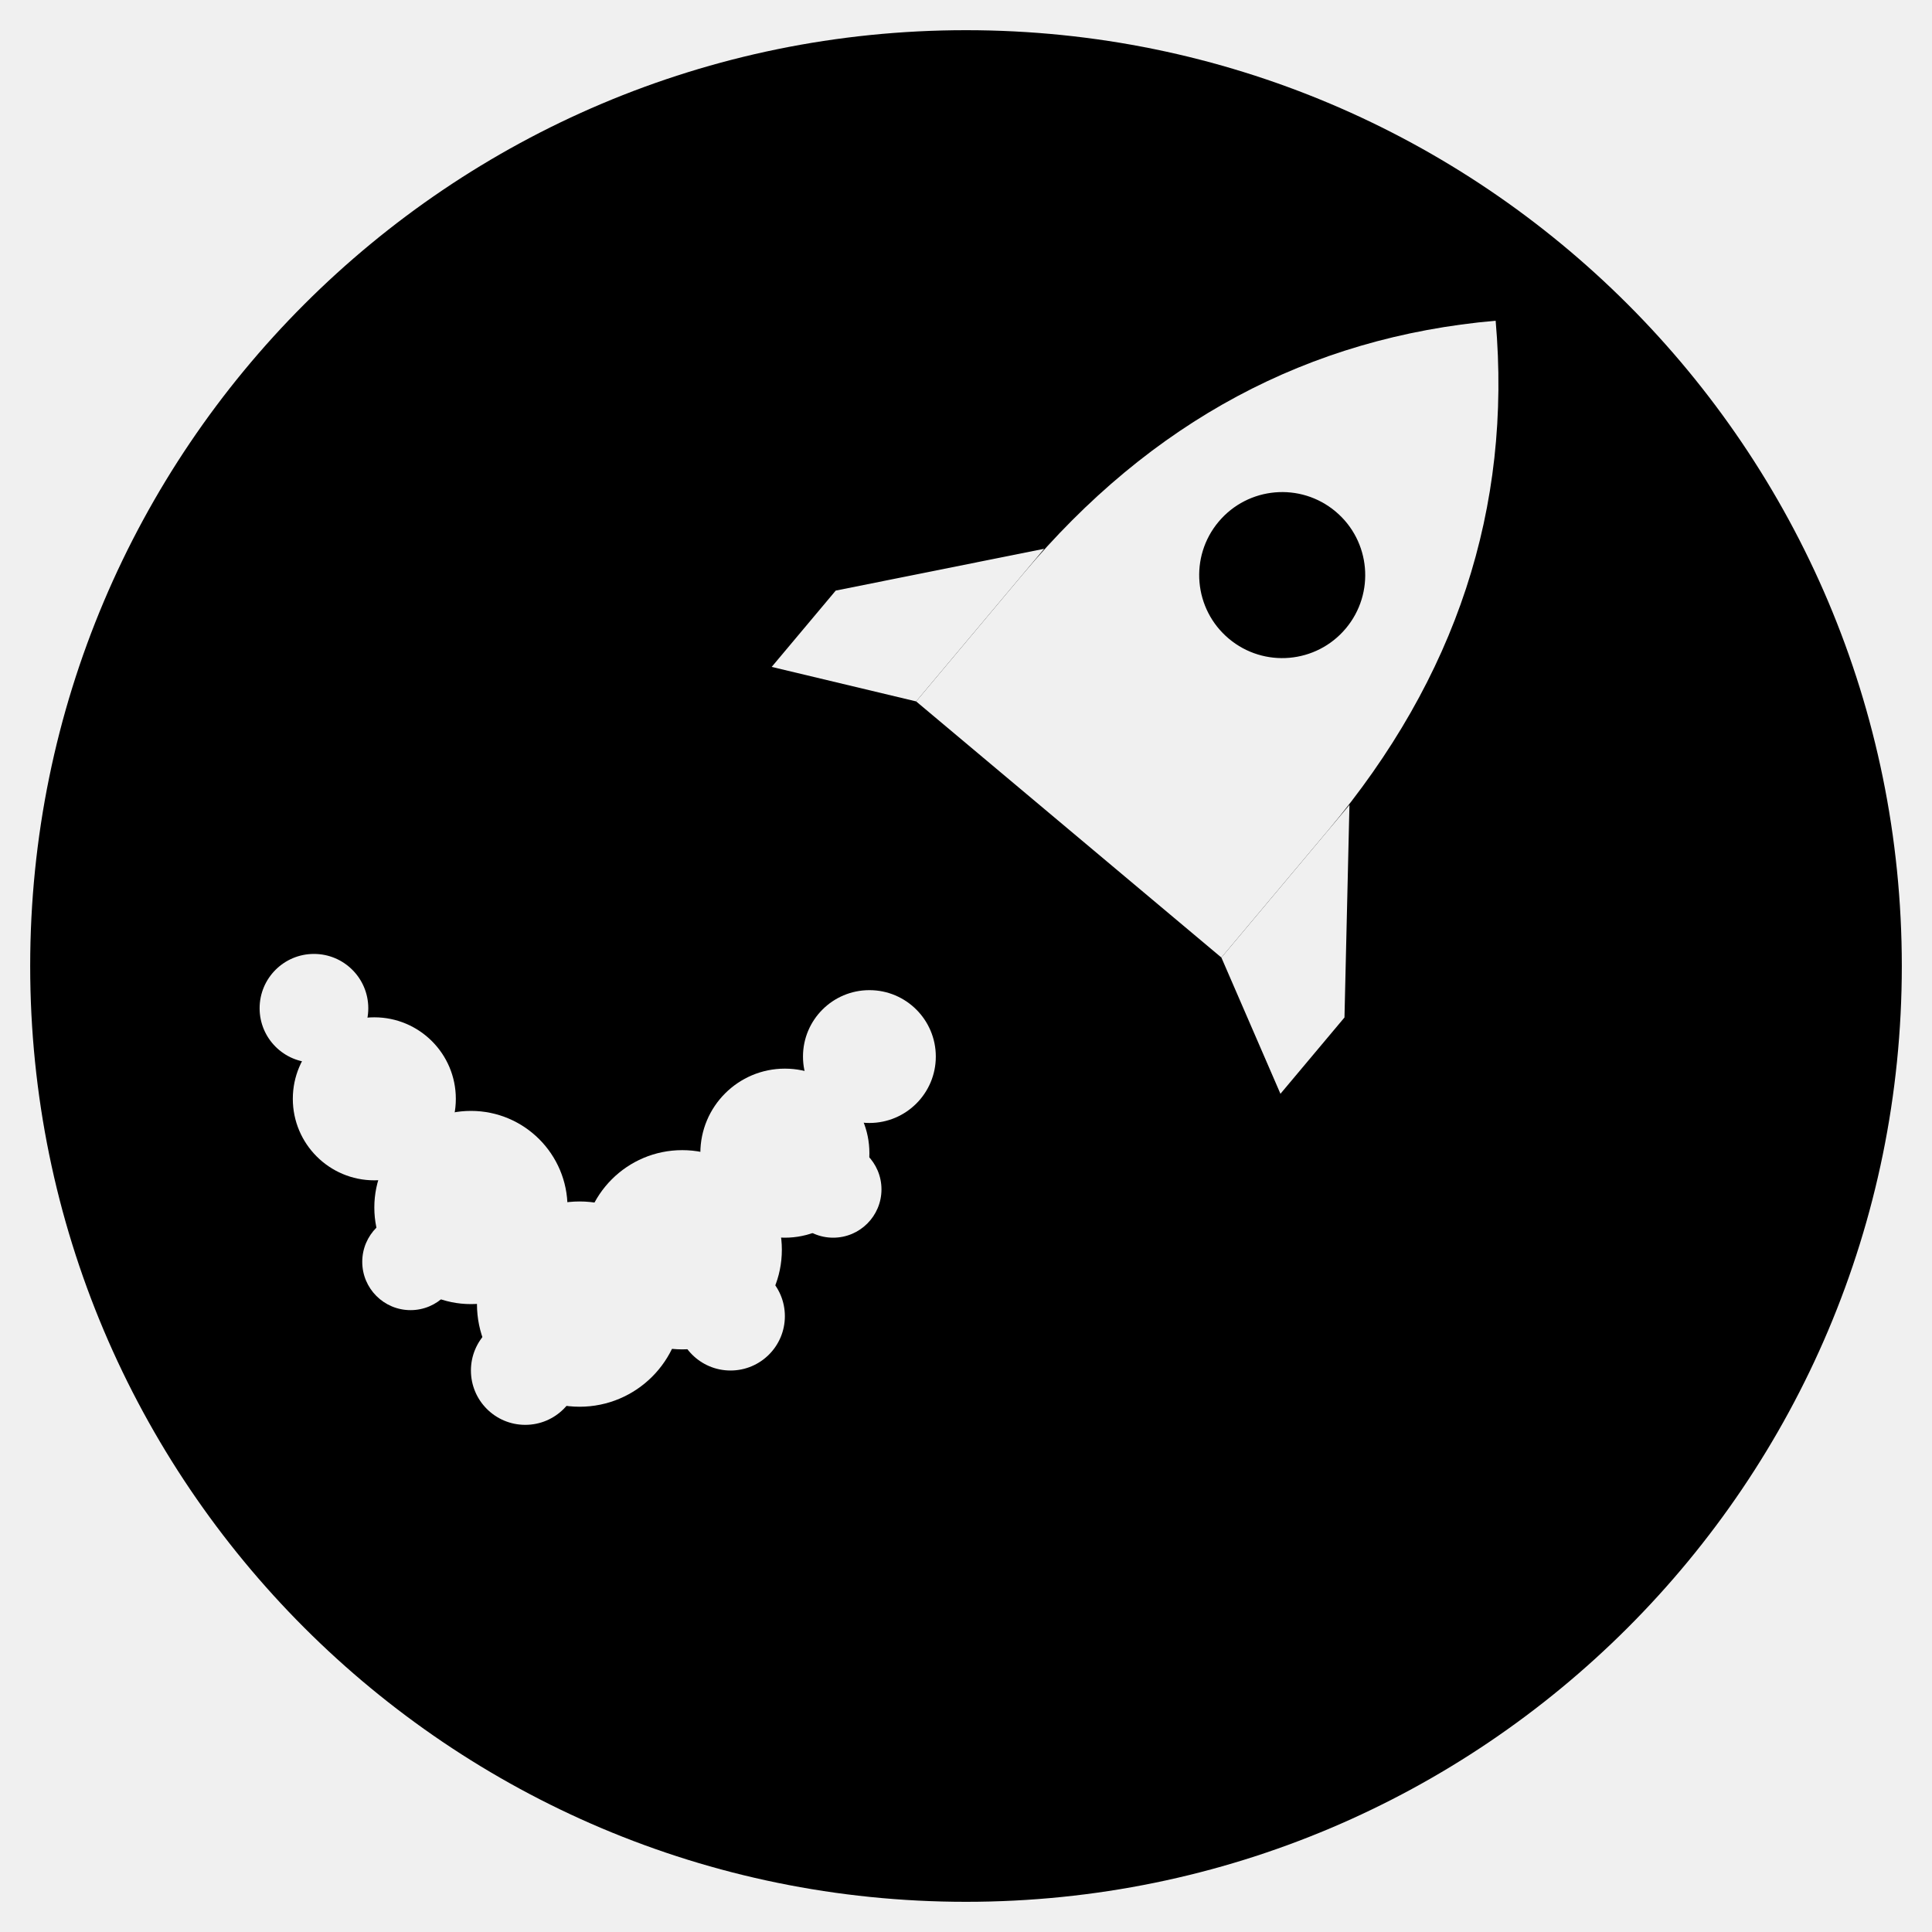
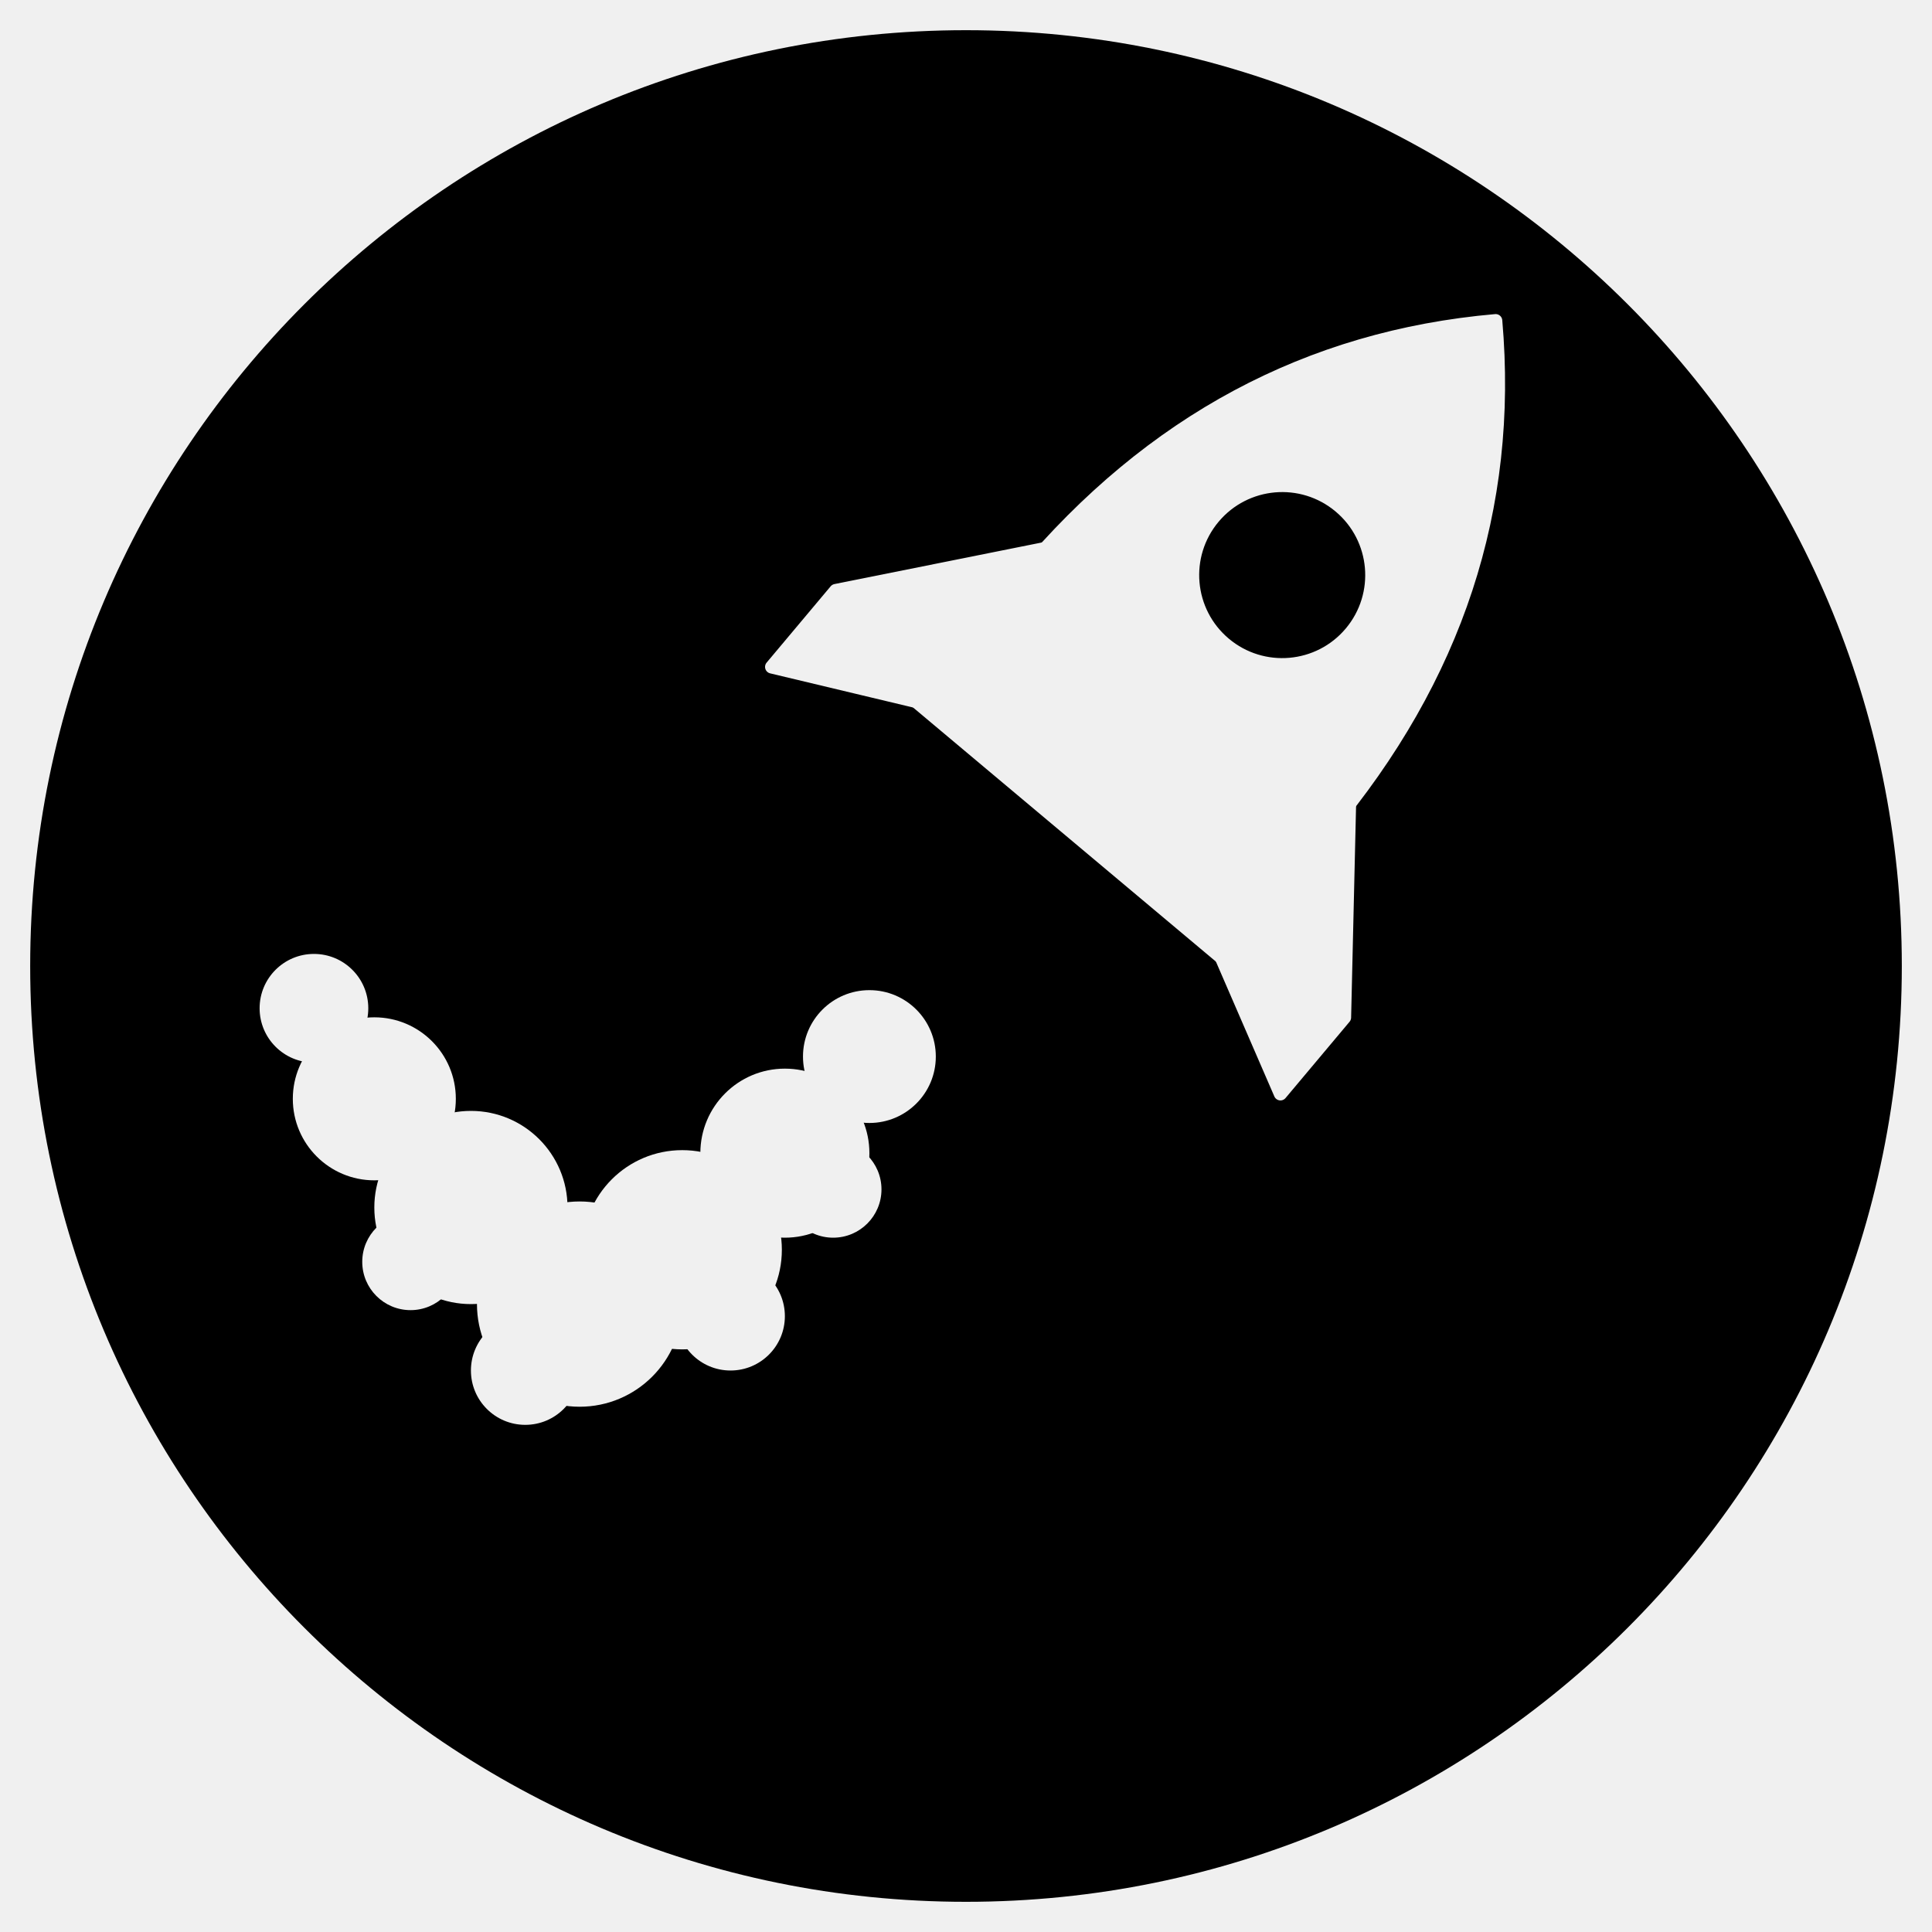
- <svg xmlns="http://www.w3.org/2000/svg" viewBox="0 0 64 64" role="img" aria-label="Boosters Rocket">
+ <svg xmlns="http://www.w3.org/2000/svg" width="64" height="64" viewBox="0 0 64 64" role="img" aria-label="Boosters Rocket">
  <defs>
-     <mask id="m">
+     <mask id="mc" maskUnits="userSpaceOnUse" x="0" y="0" width="64" height="64">
      <circle cx="32" cy="32" r="31" fill="#fff" />
      <circle cx="10.4" cy="33.4" r="1.8" fill="#000" />
      <circle cx="12.4" cy="36.4" r="2.7" fill="#000" />
      <circle cx="13.6" cy="41.8" r="1.6" fill="#000" />
      <circle cx="15.6" cy="40" r="3.2" fill="#000" />
      <circle cx="17.4" cy="45.4" r="1.8" fill="#000" />
      <circle cx="19.2" cy="43.2" r="3.4" fill="#000" />
      <circle cx="24.2" cy="43.6" r="1.8" fill="#000" />
      <circle cx="22.6" cy="41.4" r="3.3" fill="#000" />
      <circle cx="27.6" cy="39.4" r="1.6" fill="#000" />
      <circle cx="26" cy="38.2" r="2.8" fill="#000" />
      <circle cx="28.8" cy="35" r="2.2" fill="#000" />
      <g transform="translate(40 22) rotate(40) scale(0.55) translate(-32 -33)">
-         <path d="M20 34 L12 44 L12 50 L20 46 Z" fill="#000" />
-         <path d="M44 34 L52 44 L52 50 L44 46 Z" fill="#000" />
-         <path d="M32 6 C40 14 44 24 44 36 L44 46 L20 46 L20 36 C20 24 24 14 32 6 Z" fill="#000" />
+         <g fill="#000" stroke="#000" stroke-width="0.8" stroke-linejoin="round">
+           <path d="M20 34 L12 44 L12 50 L20 46 Z" />
+           <path d="M44 34 L52 44 L52 50 L44 46 Z" />
+           <path d="M32 6 C40 14 44 24 44 36 L44 46 L20 46 L20 36 C20 24 24 14 32 6 Z" />
+         </g>
        <circle cx="32" cy="26" r="5" fill="#fff" />
      </g>
    </mask>
  </defs>
-   <rect width="64" height="64" fill="currentColor" mask="url(#m)" />
+   <rect width="64" height="64" fill="currentColor" mask="url(#mc)" />
</svg>
